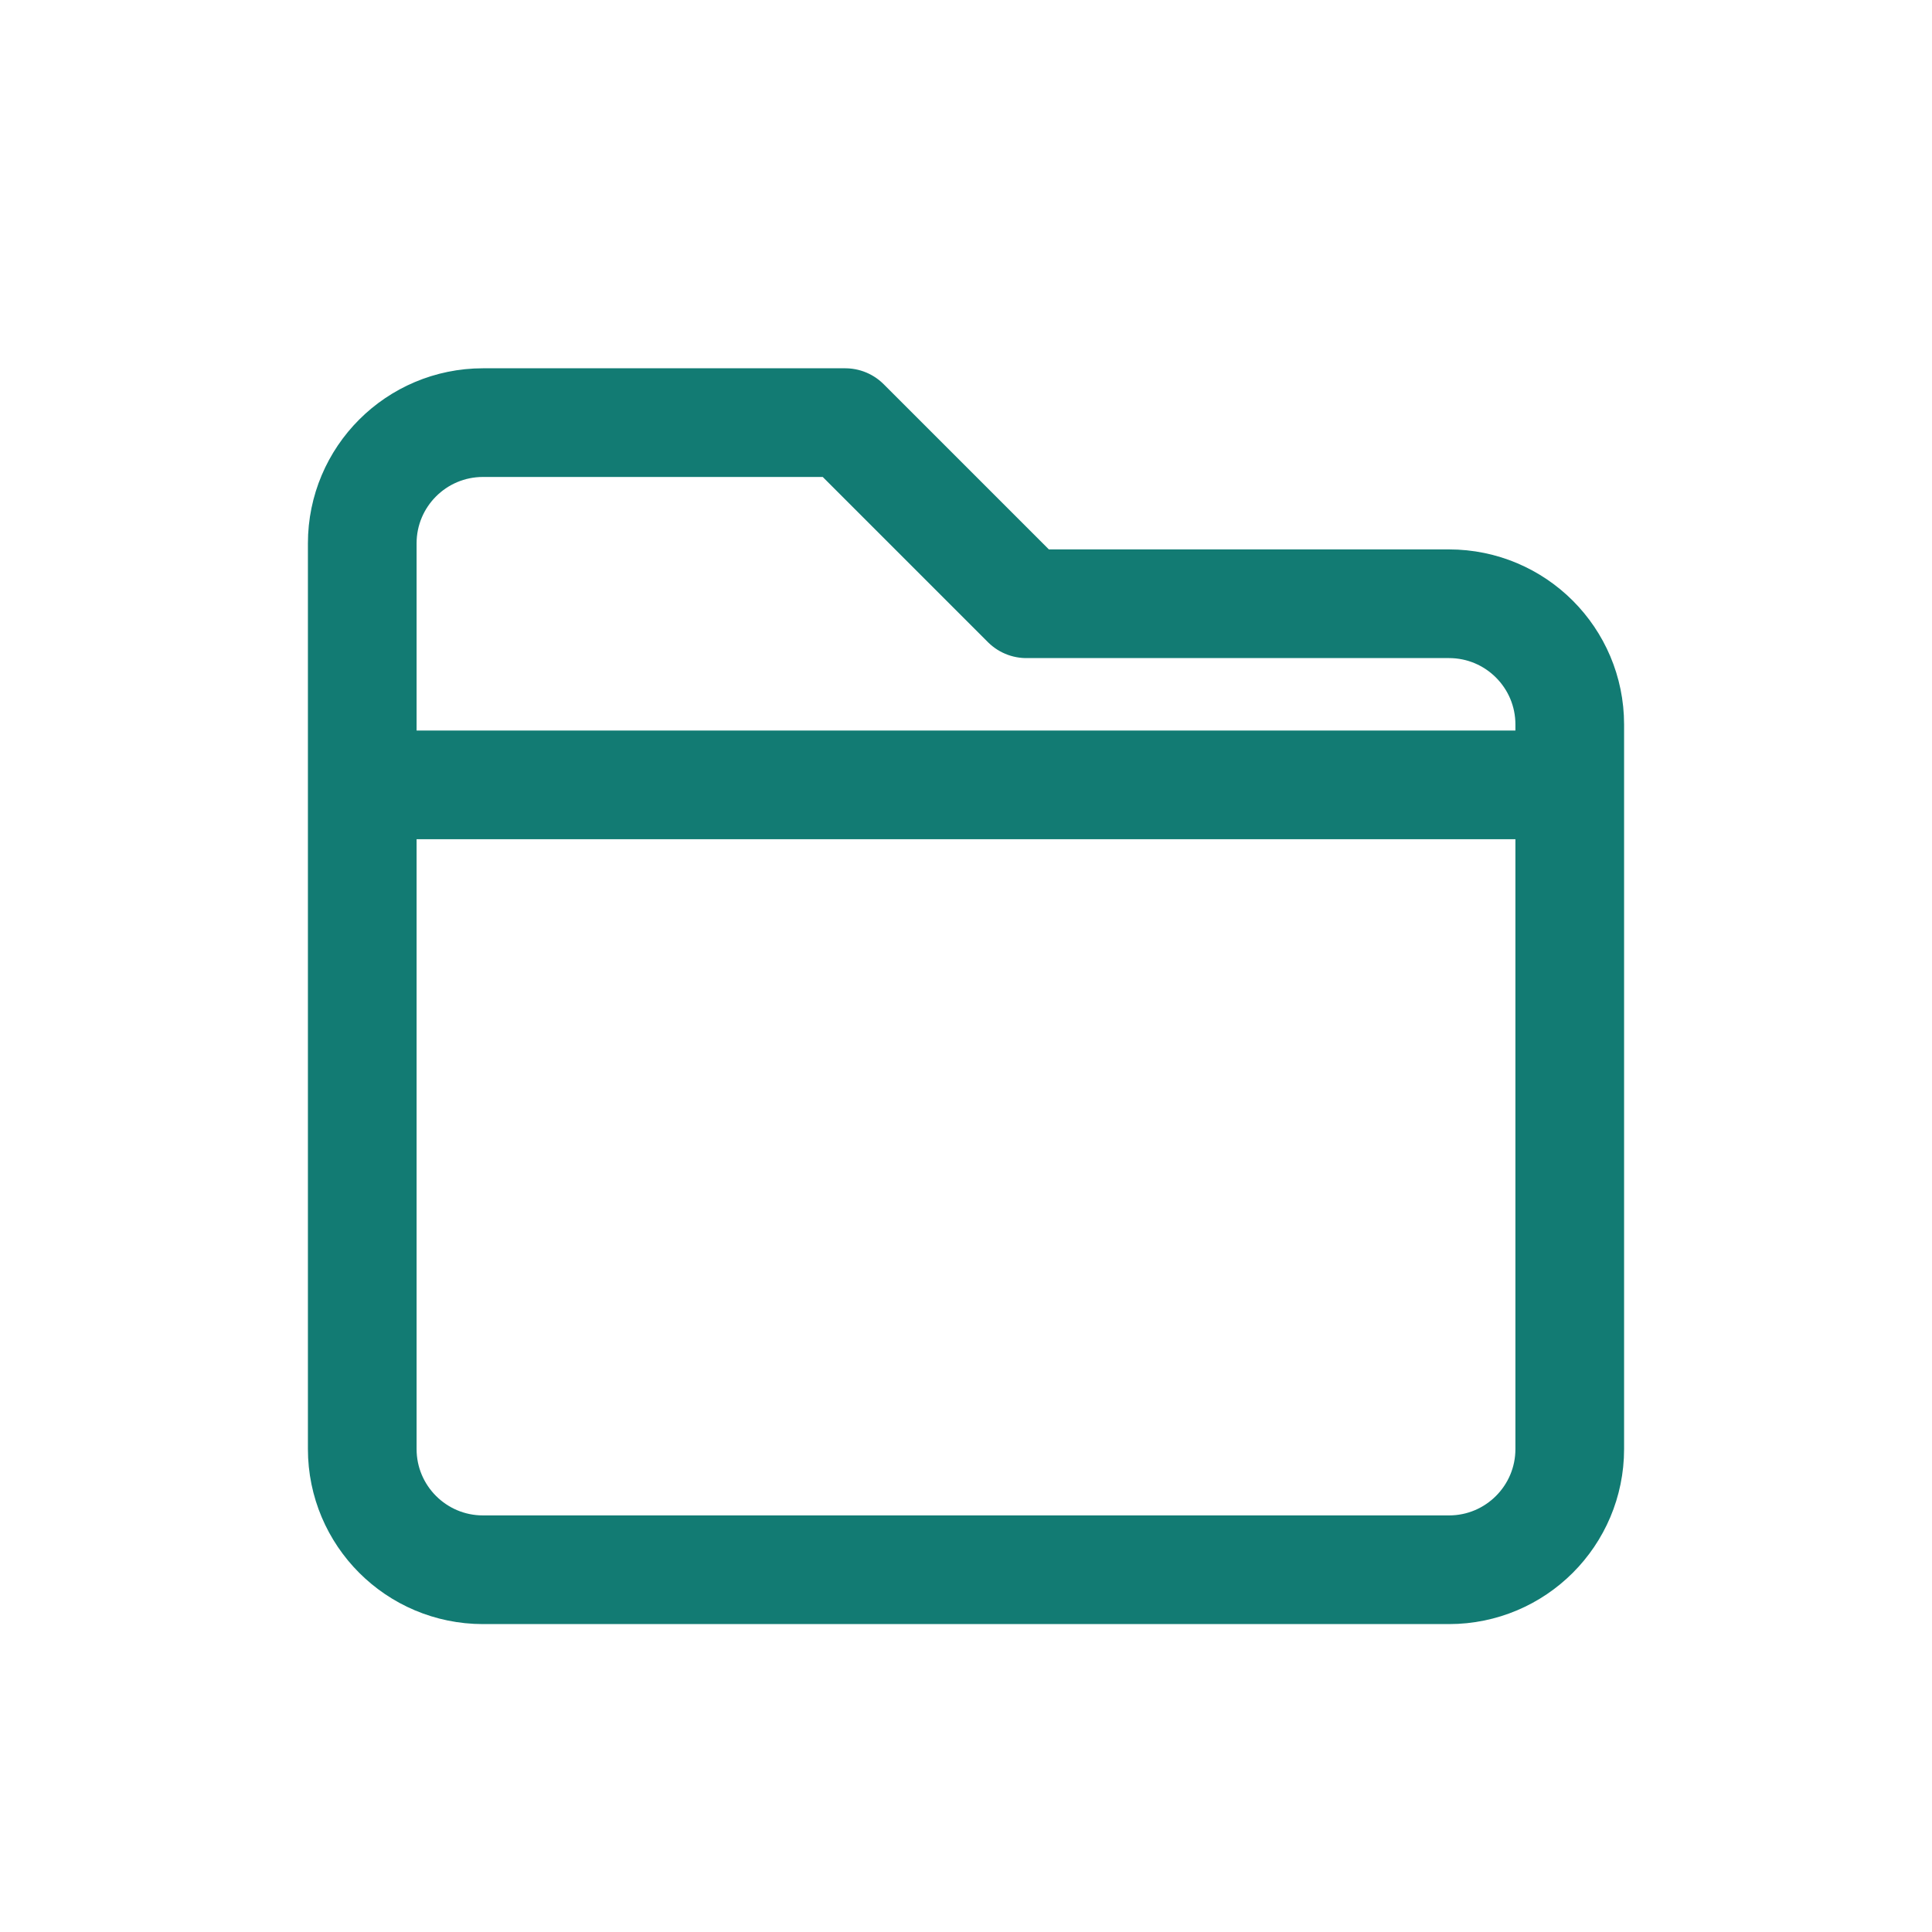
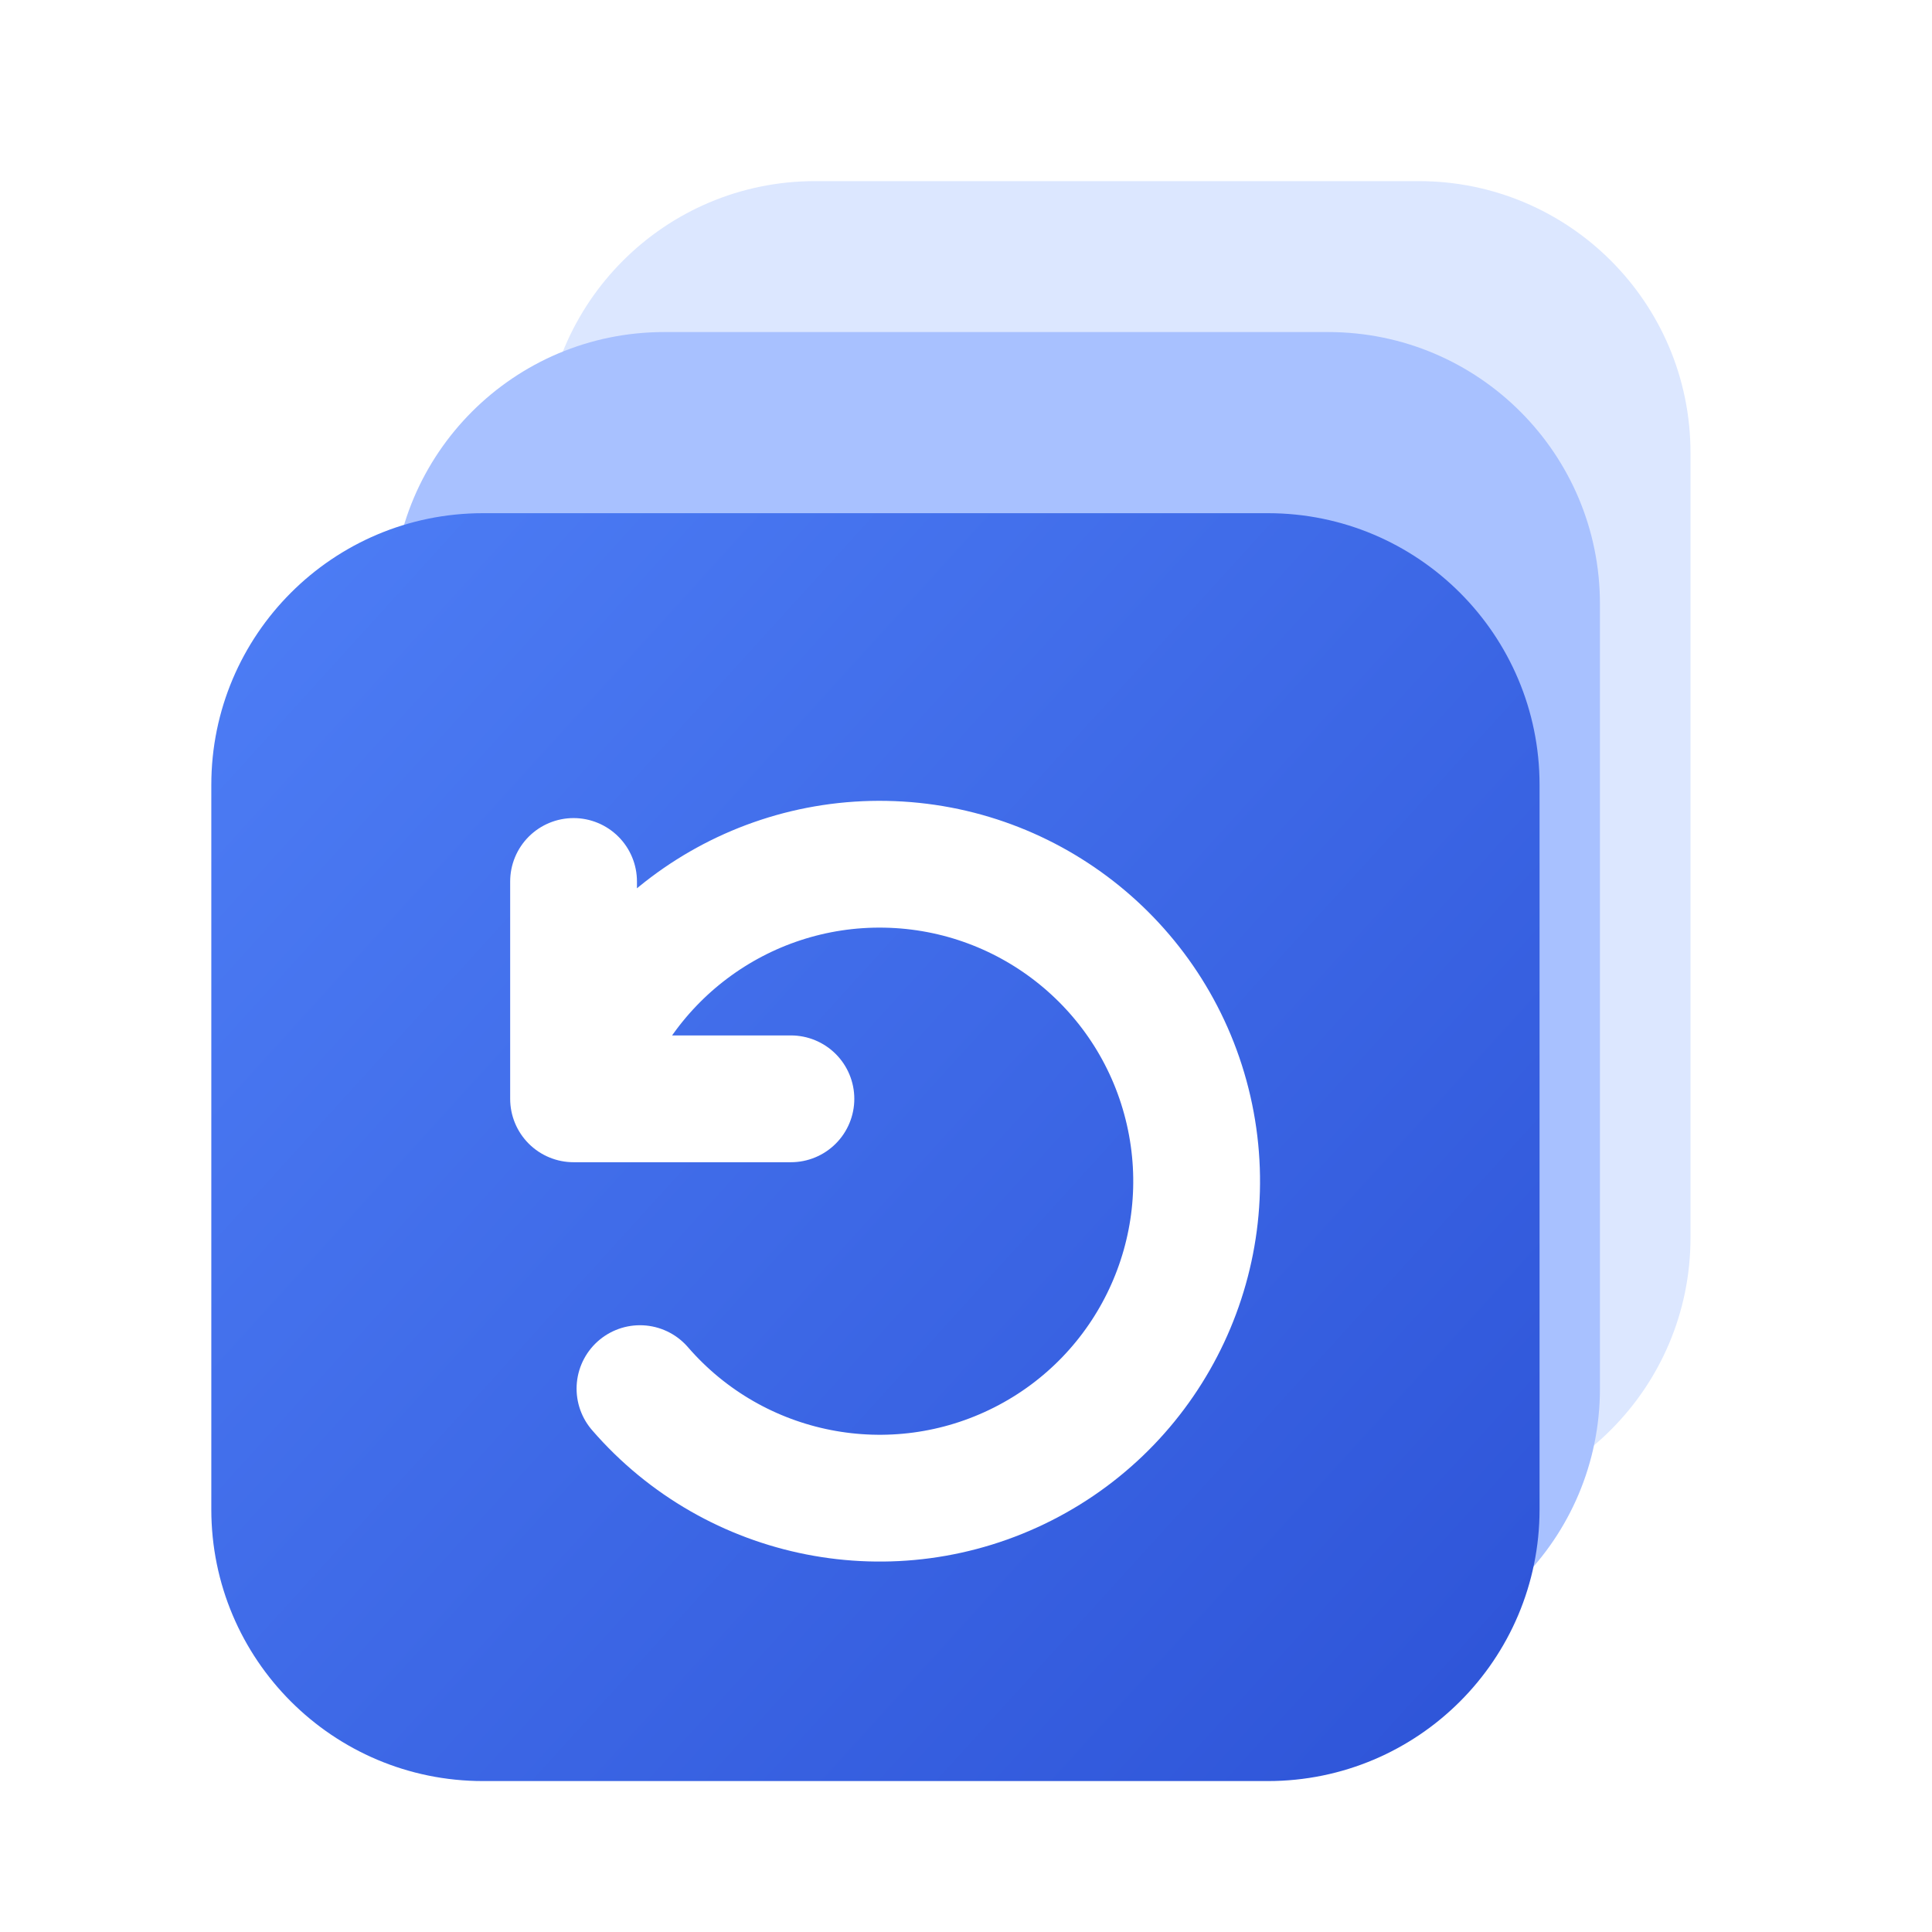
<svg xmlns="http://www.w3.org/2000/svg" viewBox="0 0 32 32">
  <rect width="32" height="32" fill="#ffffff" />
-   <path d="M6 11V9a2 2 0 0 1 2-2h6l3 3h7a2 2 0 0 1 2 2v12a2 2 0 0 1-2 2H8a2 2 0 0 1-2-2V11Z" fill="#fff" stroke="#127b73" stroke-width="1.8" stroke-linejoin="round" />
-   <path d="M6 13h20" stroke="#127b73" stroke-width="1.8" />
+   <defs>
+     <linearGradient id="card" x1="4" y1="9" x2="26" y2="29" gradientUnits="userSpaceOnUse">
+       <stop stop-color="#4d7df5" />
+       <stop offset="1" stop-color="#2d53d7" />
+     </linearGradient>
+   </defs>
+   <rect x="9" y="3" width="19" height="22" rx="4.5" fill="#dce7ff" />
+   <rect x="6.5" y="5.5" width="20" height="22" rx="4.5" fill="#a8c1ff" />
+   <rect x="3.5" y="8.5" width="22" height="21" rx="4.5" fill="url(#card)" />
+   <path d="M9.5 18.2a5.25 5.25 0 1 1 1.1 4.8M9.5 14.6v3.6h3.6" fill="none" stroke="#ffffff" stroke-width="2.1" stroke-linecap="round" stroke-linejoin="round" />
</svg>
